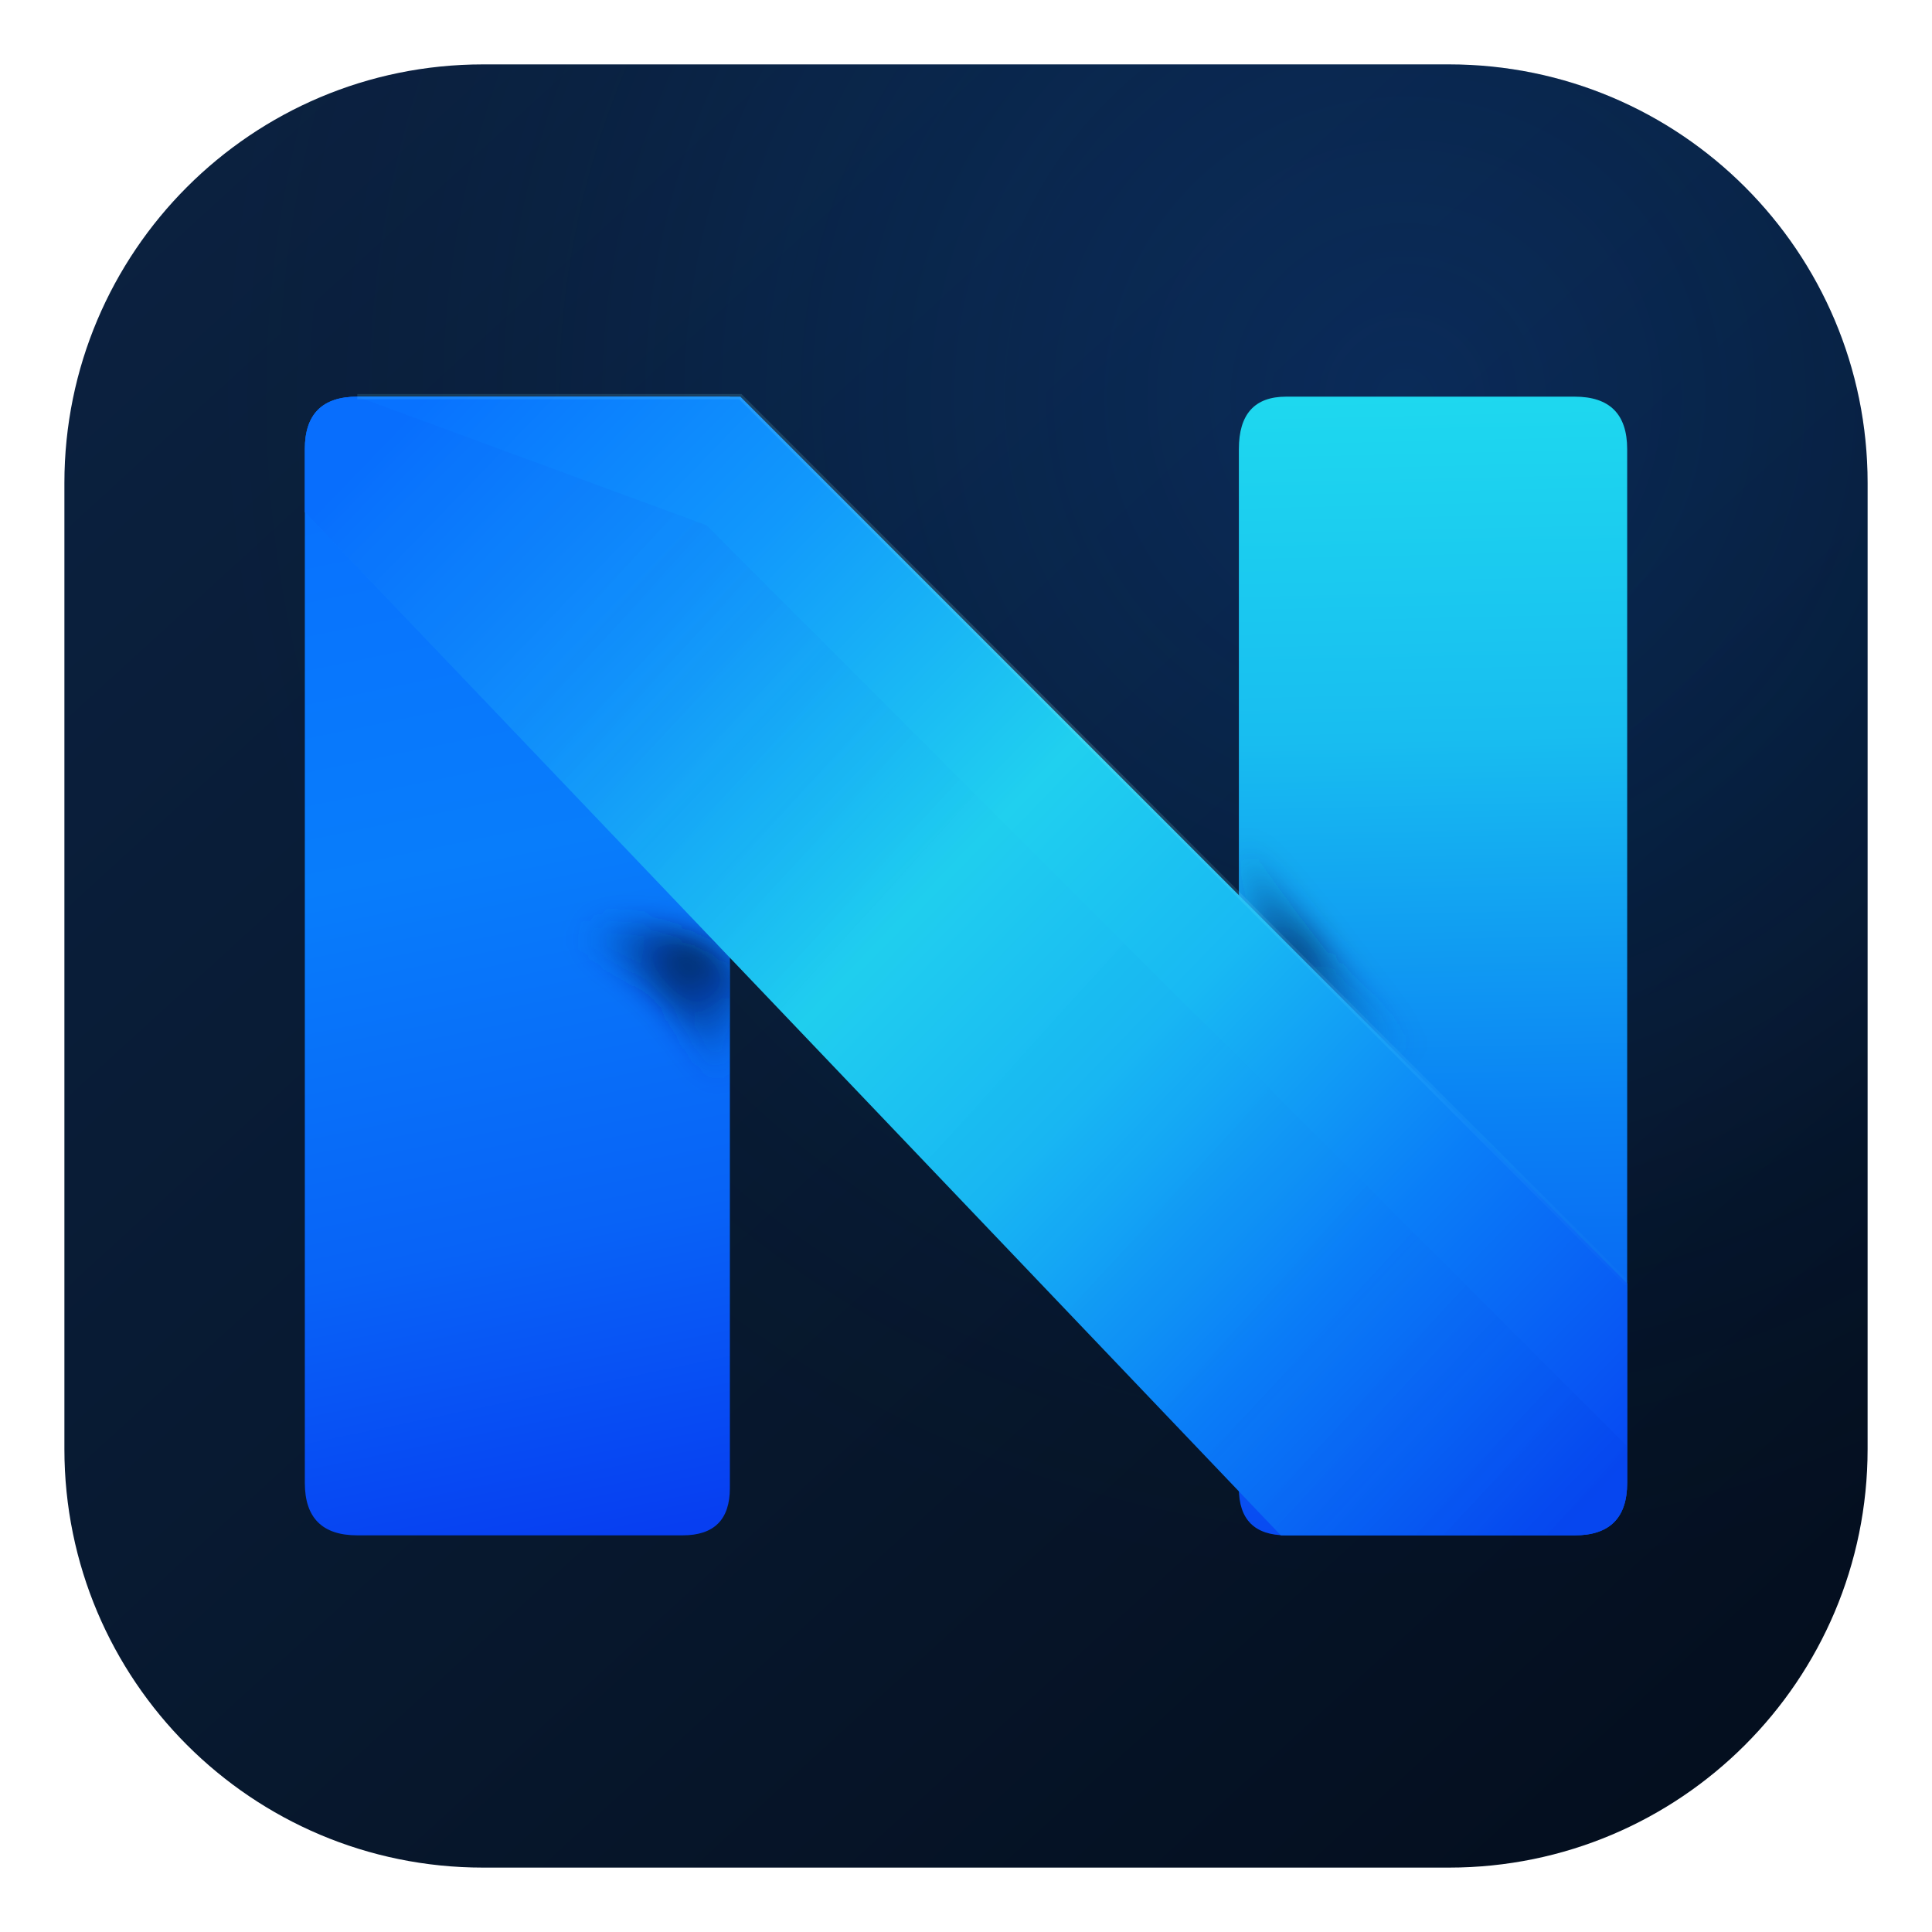
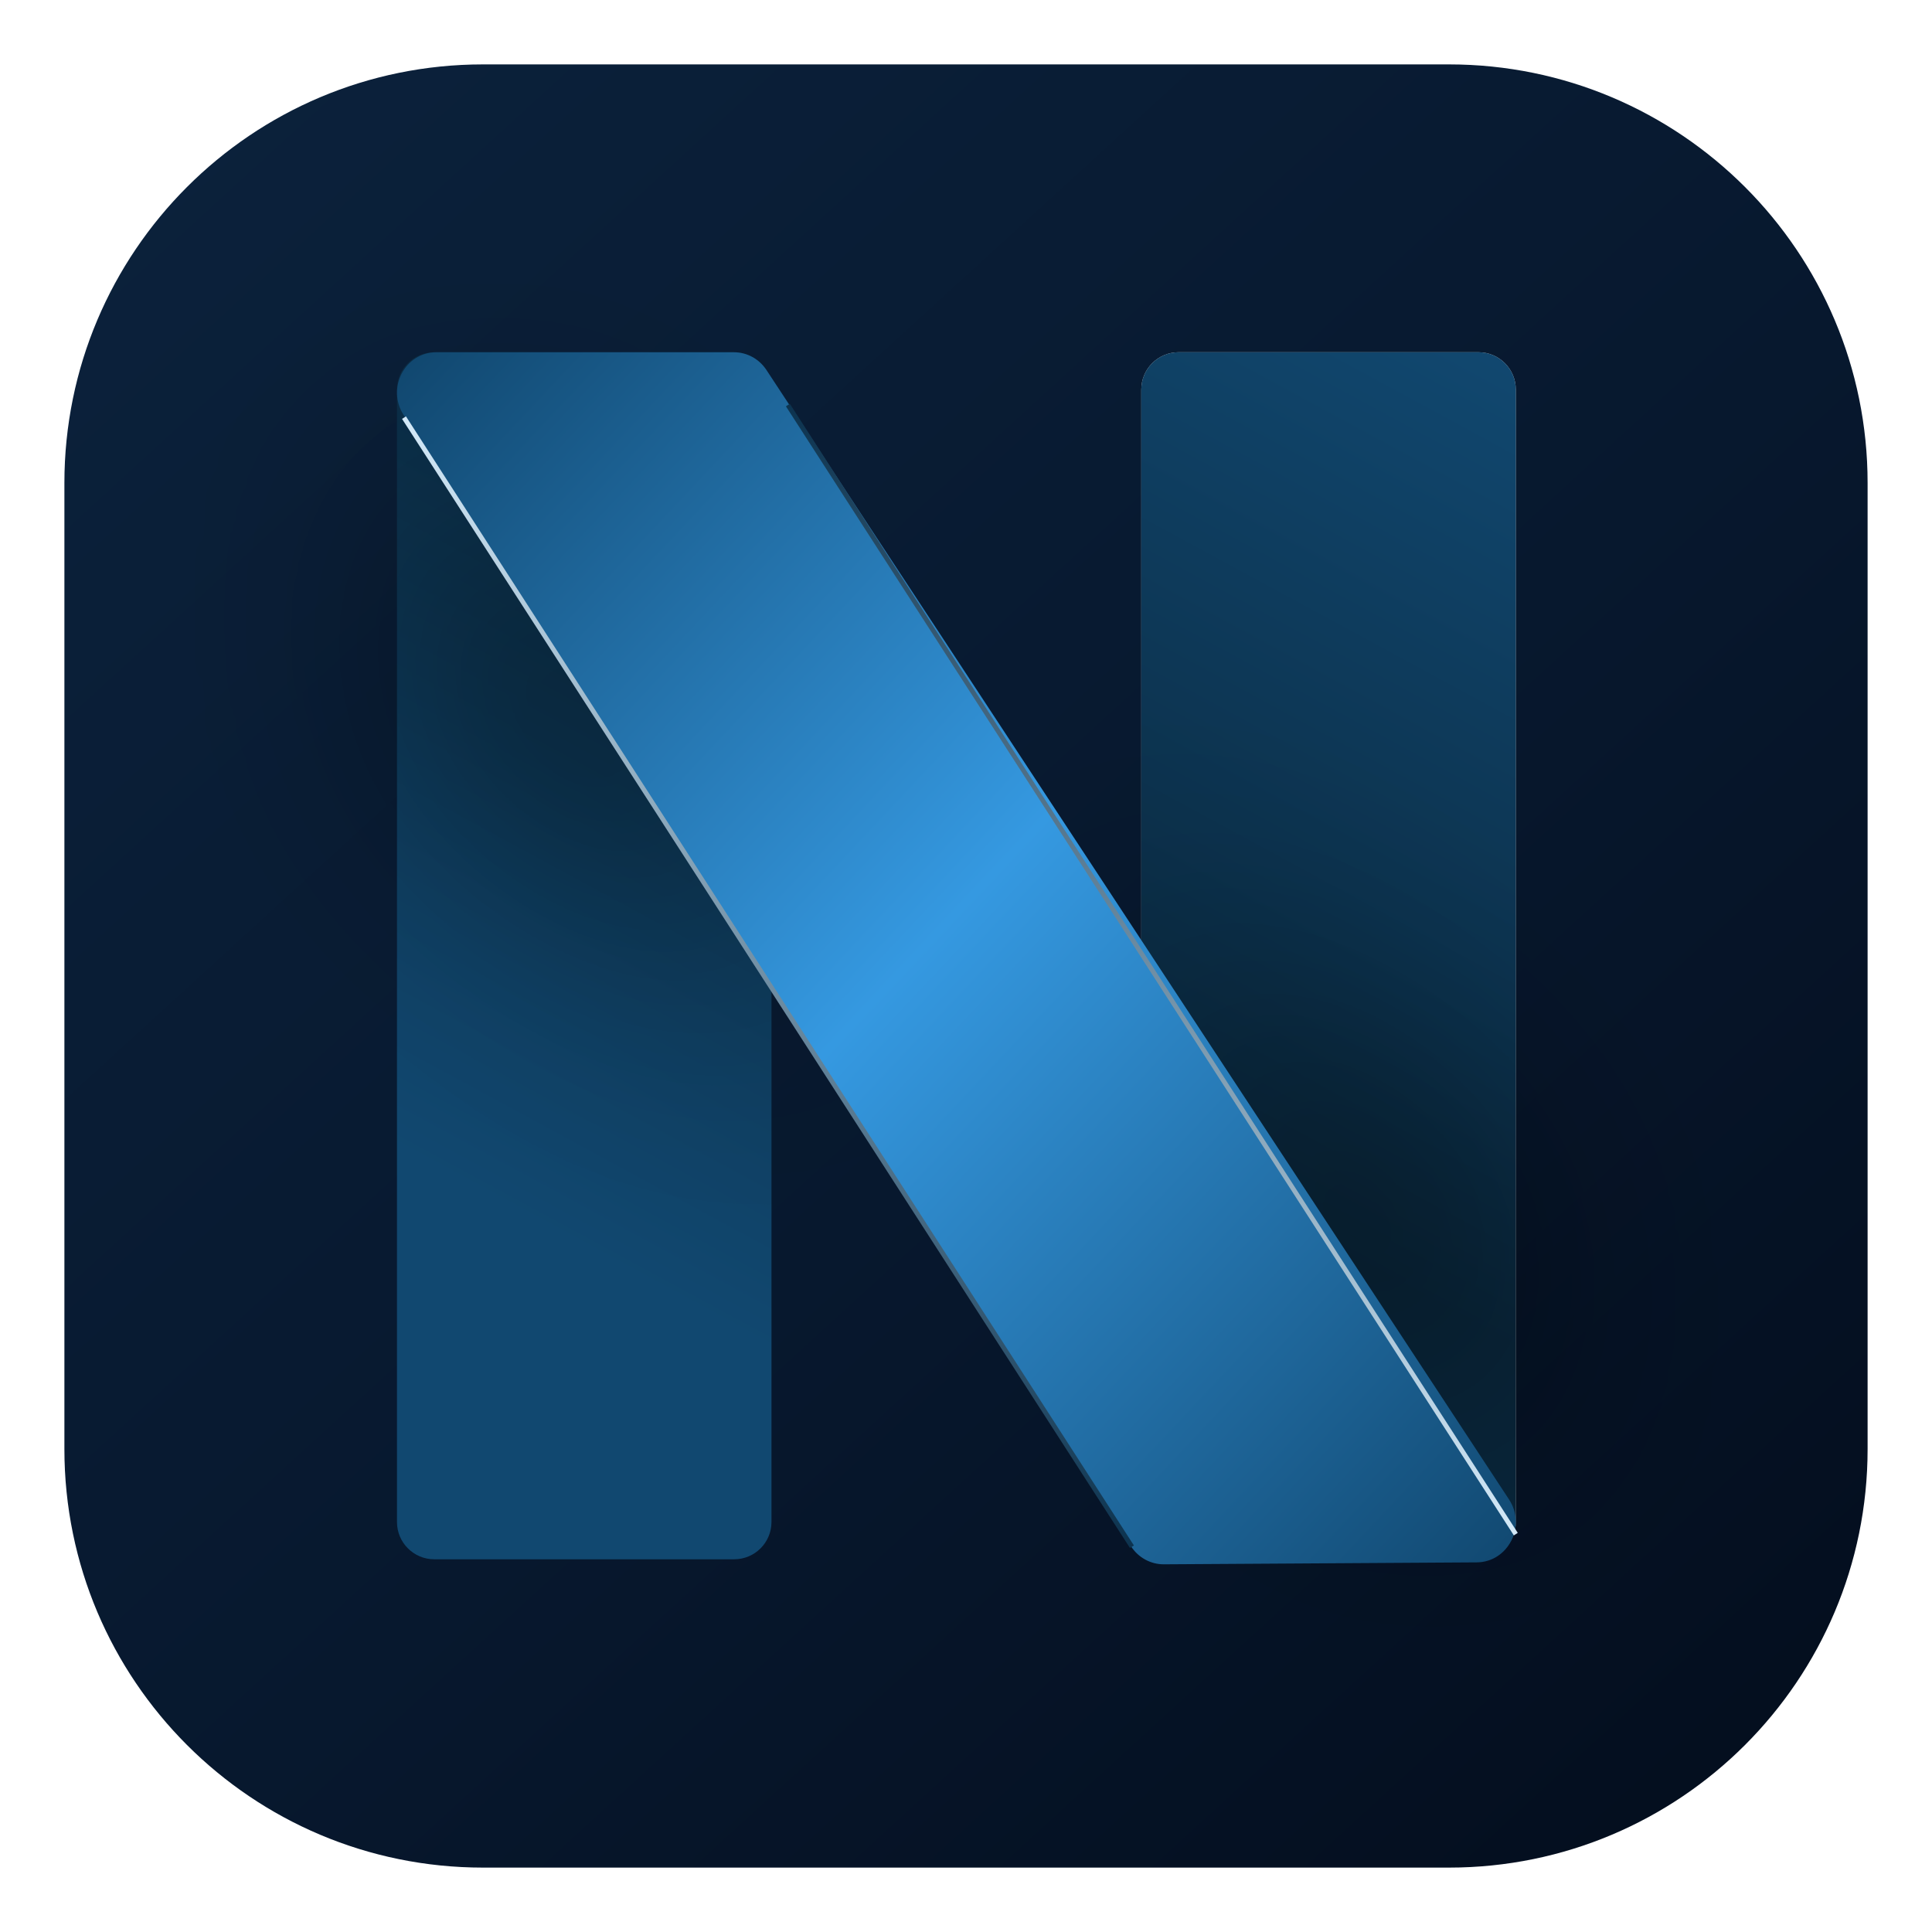
<svg xmlns="http://www.w3.org/2000/svg" viewBox="0 0 1200 1200" role="img" aria-labelledby="title desc">
  <defs>
-     <linearGradient id="icon-bg" x1="120" y1="80" x2="1080" y2="1130" gradientUnits="userSpaceOnUse">
-       <stop offset="0" stop-color="#0B2140" />
+     <linearGradient id="app-bg" x1="120" y1="80" x2="1080" y2="1130" gradientUnits="userSpaceOnUse">
+       <stop offset="0" stop-color="#0B213B" />
      <stop offset="0.55" stop-color="#07182E" />
      <stop offset="1" stop-color="#040E1E" />
    </linearGradient>
-     <radialGradient id="icon-glow" cx="0" cy="0" r="1" gradientTransform="translate(870 250) rotate(135) scale(760)" gradientUnits="userSpaceOnUse">
-       <stop stop-color="#146EF5" stop-opacity="0.20" />
-       <stop offset="0.55" stop-color="#0B7BFF" stop-opacity="0.07" />
-       <stop offset="1" stop-color="#07182E" stop-opacity="0" />
-     </radialGradient>
  </defs>
-   <rect x="40" y="40" width="1120" height="1120" rx="260" fill="url(#icon-bg)" />
-   <rect x="40" y="40" width="1120" height="1120" rx="260" fill="url(#icon-glow)" />
-   <svg x="160" y="217" width="880" height="766" viewBox="0 0 540 470" overflow="visible">
+   <rect x="40" y="40" width="1120" height="1120" rx="260" fill="url(#app-bg)" />
+   <svg x="115" y="110" width="970" height="980" viewBox="0 0 335 338" fill="none" overflow="visible">
+     <path d="M277.439 37.344H213.105C208.686 37.344 205.105 40.926 205.105 45.344V288.265C205.105 292.684 208.686 296.265 213.105 296.265H277.439C281.858 296.265 285.439 292.684 285.439 288.265V45.344C285.439 40.926 281.858 37.344 277.439 37.344Z" fill="#D2CFCF" />
+     <path d="M277.439 37.344H213.105C208.686 37.344 205.105 40.926 205.105 45.344V288.265C205.105 292.684 208.686 296.265 213.105 296.265H277.439C281.858 296.265 285.439 292.684 285.439 288.265V45.344C285.439 40.926 281.858 37.344 277.439 37.344Z" fill="url(#paint0_linear_924_53)" />
+     <path d="M117.774 37.344H53.439C49.021 37.344 45.439 40.926 45.439 45.344V288.265C45.439 292.684 49.021 296.265 53.439 296.265H117.774C122.192 296.265 125.774 292.684 125.774 288.265V45.344C125.774 40.926 122.192 37.344 117.774 37.344Z" fill="url(#paint1_linear_924_53)" />
+     <g filter="url(#filter0_f_924_53)" style="mix-blend-mode:overlay">
+       <path d="M274.393 227.759L195.063 156.017L274.393 277.386V227.759Z" fill="black" />
+     </g>
+     <g filter="url(#filter1_f_924_53)" style="mix-blend-mode:overlay">
+       <path d="M60 109.627L139.331 181.369L60 60V109.627Z" fill="black" />
+     </g>
+     <path d="M46.848 50.769C43.148 45.014 47.167 37.344 53.882 37.344L117.712 37.345C120.513 37.345 123.131 38.773 124.698 41.157L283.982 283.429C287.749 289.158 283.778 296.886 277.047 296.928L209.961 297.344C207.111 297.362 204.446 295.9 202.875 293.457L46.848 50.769Z" fill="url(#paint2_linear_924_53)" />
+     <path d="M46.946 51.369L203.096 293.568" stroke="url(#paint3_linear_924_53)" />
+     <path d="M285.439 290.871L129.289 48.672" stroke="url(#paint4_linear_924_53)" />
    <defs>
-       <linearGradient id="leftStem" x1="55" y1="18" x2="145" y2="452" gradientUnits="userSpaceOnUse">
-         <stop offset="0" stop-color="#086FFF" />
-         <stop offset="0.40" stop-color="#087DFB" />
-         <stop offset="0.73" stop-color="#0863F7" />
-         <stop offset="1" stop-color="#073EF1" />
+       <filter id="filter0_f_924_53" x="135.063" y="96.016" width="199.331" height="241.369" filterUnits="userSpaceOnUse" color-interpolation-filters="sRGB">
+         <feFlood flood-opacity="0" result="BackgroundImageFix" />
+         <feBlend mode="normal" in="SourceGraphic" in2="BackgroundImageFix" result="shape" />
+         <feGaussianBlur stdDeviation="30" result="effect1_foregroundBlur_924_53" />
+       </filter>
+       <filter id="filter1_f_924_53" x="0" y="0" width="199.331" height="241.369" filterUnits="userSpaceOnUse" color-interpolation-filters="sRGB">
+         <feFlood flood-opacity="0" result="BackgroundImageFix" />
+         <feBlend mode="normal" in="SourceGraphic" in2="BackgroundImageFix" result="shape" />
+         <feGaussianBlur stdDeviation="30" result="effect1_foregroundBlur_924_53" />
+       </filter>
+       <linearGradient id="paint0_linear_924_53" x1="285.439" y1="37.344" x2="195.531" y2="203.149" gradientUnits="userSpaceOnUse">
+         <stop stop-color="#114870" />
+         <stop offset="1" stop-color="#09263B" />
      </linearGradient>
-       <linearGradient id="rightStem" x1="445" y1="18" x2="455" y2="452" gradientUnits="userSpaceOnUse">
-         <stop offset="0" stop-color="#1ED8EF" />
-         <stop offset="0.30" stop-color="#18BDF0" />
-         <stop offset="0.63" stop-color="#0A82F4" />
-         <stop offset="1" stop-color="#084AF2" />
+       <linearGradient id="paint1_linear_924_53" x1="125.774" y1="37.344" x2="35.866" y2="203.149" gradientUnits="userSpaceOnUse">
+         <stop stop-color="#09263B" />
+         <stop offset="1" stop-color="#114870" />
      </linearGradient>
-       <linearGradient id="ribbon" x1="60" y1="22" x2="500" y2="448" gradientUnits="userSpaceOnUse">
-         <stop offset="0" stop-color="#0872FF" />
-         <stop offset="0.21" stop-color="#1198FC" />
-         <stop offset="0.44" stop-color="#20D0EF" />
-         <stop offset="0.60" stop-color="#18B9F3" />
-         <stop offset="0.79" stop-color="#0A7EF8" />
-         <stop offset="1" stop-color="#0748F2" />
+       <linearGradient id="paint2_linear_924_53" x1="45.439" y1="37.344" x2="302.774" y2="278.876" gradientUnits="userSpaceOnUse">
+         <stop offset="0.01" stop-color="#114870" />
+         <stop offset="0.481" stop-color="#3599E1" />
+         <stop offset="1" stop-color="#114870" />
      </linearGradient>
-       <linearGradient id="ribbonDepth" x1="110" y1="95" x2="500" y2="448" gradientUnits="userSpaceOnUse">
-         <stop offset="0" stop-color="#0D49ED" stop-opacity="0.20" />
-         <stop offset="0.34" stop-color="#0D5EF0" stop-opacity="0.03" />
-         <stop offset="0.72" stop-color="#0A4BE9" stop-opacity="0.05" />
-         <stop offset="1" stop-color="#052FCB" stop-opacity="0.19" />
+       <linearGradient id="paint3_linear_924_53" x1="125.021" y1="51.369" x2="125.021" y2="293.568" gradientUnits="userSpaceOnUse">
+         <stop stop-color="#D3E9F8" />
+         <stop offset="1" stop-color="#0C334F" />
      </linearGradient>
-       <linearGradient id="edgeLight" x1="70" y1="18" x2="490" y2="390" gradientUnits="userSpaceOnUse">
-         <stop offset="0" stop-color="#79E8FF" stop-opacity="0.15" />
-         <stop offset="0.48" stop-color="#A0F8FF" stop-opacity="0.20" />
-         <stop offset="1" stop-color="#43D8FF" stop-opacity="0.03" />
+       <linearGradient id="paint4_linear_924_53" x1="207.364" y1="290.871" x2="207.364" y2="48.672" gradientUnits="userSpaceOnUse">
+         <stop stop-color="#D3E9F8" />
+         <stop offset="1" stop-color="#0C334F" />
      </linearGradient>
-       <radialGradient id="leftShadow" cx="0" cy="0" r="1" gradientTransform="translate(166 231) rotate(118) scale(56 43)" gradientUnits="userSpaceOnUse">
-         <stop offset="0" stop-color="#00113D" stop-opacity="0.82" />
-         <stop offset="0.42" stop-color="#04246E" stop-opacity="0.55" />
-         <stop offset="1" stop-color="#0758C9" stop-opacity="0" />
-       </radialGradient>
-       <linearGradient id="rightShadow" x1="376" y1="187" x2="428" y2="276" gradientUnits="userSpaceOnUse">
-         <stop offset="0" stop-color="#00307D" stop-opacity="0" />
-         <stop offset="0.46" stop-color="#00133F" stop-opacity="0.58" />
-         <stop offset="1" stop-color="#0758C8" stop-opacity="0" />
-       </linearGradient>
-       <filter id="blur8" x="-30%" y="-30%" width="160%" height="160%">
-         <feGaussianBlur stdDeviation="5.5" />
-       </filter>
-       <clipPath id="leftClip">
-         <path d="M38 18H180V434Q180 452 162 452H38Q18 452 18 432V38Q18 18 38 18Z" />
-       </clipPath>
-       <clipPath id="rightClip">
-         <path d="M392 18H502Q522 18 522 38V432Q522 452 502 452H392Q374 452 374 434V38Q374 18 392 18Z" />
-       </clipPath>
-       <clipPath id="ribbonClip">
-         <path d="M38 18H184L522 356V432Q522 452 502 452H390L18 62V38Q18 18 38 18Z" />
-       </clipPath>
    </defs>
-     <path d="M38 18H180V434Q180 452 162 452H38Q18 452 18 432V38Q18 18 38 18Z" fill="url(#leftStem)" />
-     <path d="M392 18H502Q522 18 522 38V432Q522 452 502 452H392Q374 452 374 434V38Q374 18 392 18Z" fill="url(#rightStem)" />
-     <path d="M125 218C151 217 175 222 188 241C184 256 180 271 178 289C166 258 150 239 125 228Z" fill="url(#leftShadow)" filter="url(#blur8)" clip-path="url(#leftClip)" />
-     <path d="M370 178C392 210 411 236 439 266C424 277 410 287 396 300C386 251 378 215 370 178Z" fill="url(#rightShadow)" filter="url(#blur8)" clip-path="url(#rightClip)" />
-     <path d="M38 18H184L522 356V432Q522 452 502 452H390L18 62V38Q18 18 38 18Z" fill="url(#ribbon)" />
-     <path d="M18 62L390 452H502Q516 452 522 441V418L171 67L38 18H18V62Z" fill="url(#ribbonDepth)" opacity="0.48" clip-path="url(#ribbonClip)" />
-     <path d="M38 18H184L522 356" fill="none" stroke="url(#edgeLight)" stroke-width="2" opacity="0.9" />
  </svg>
</svg>
